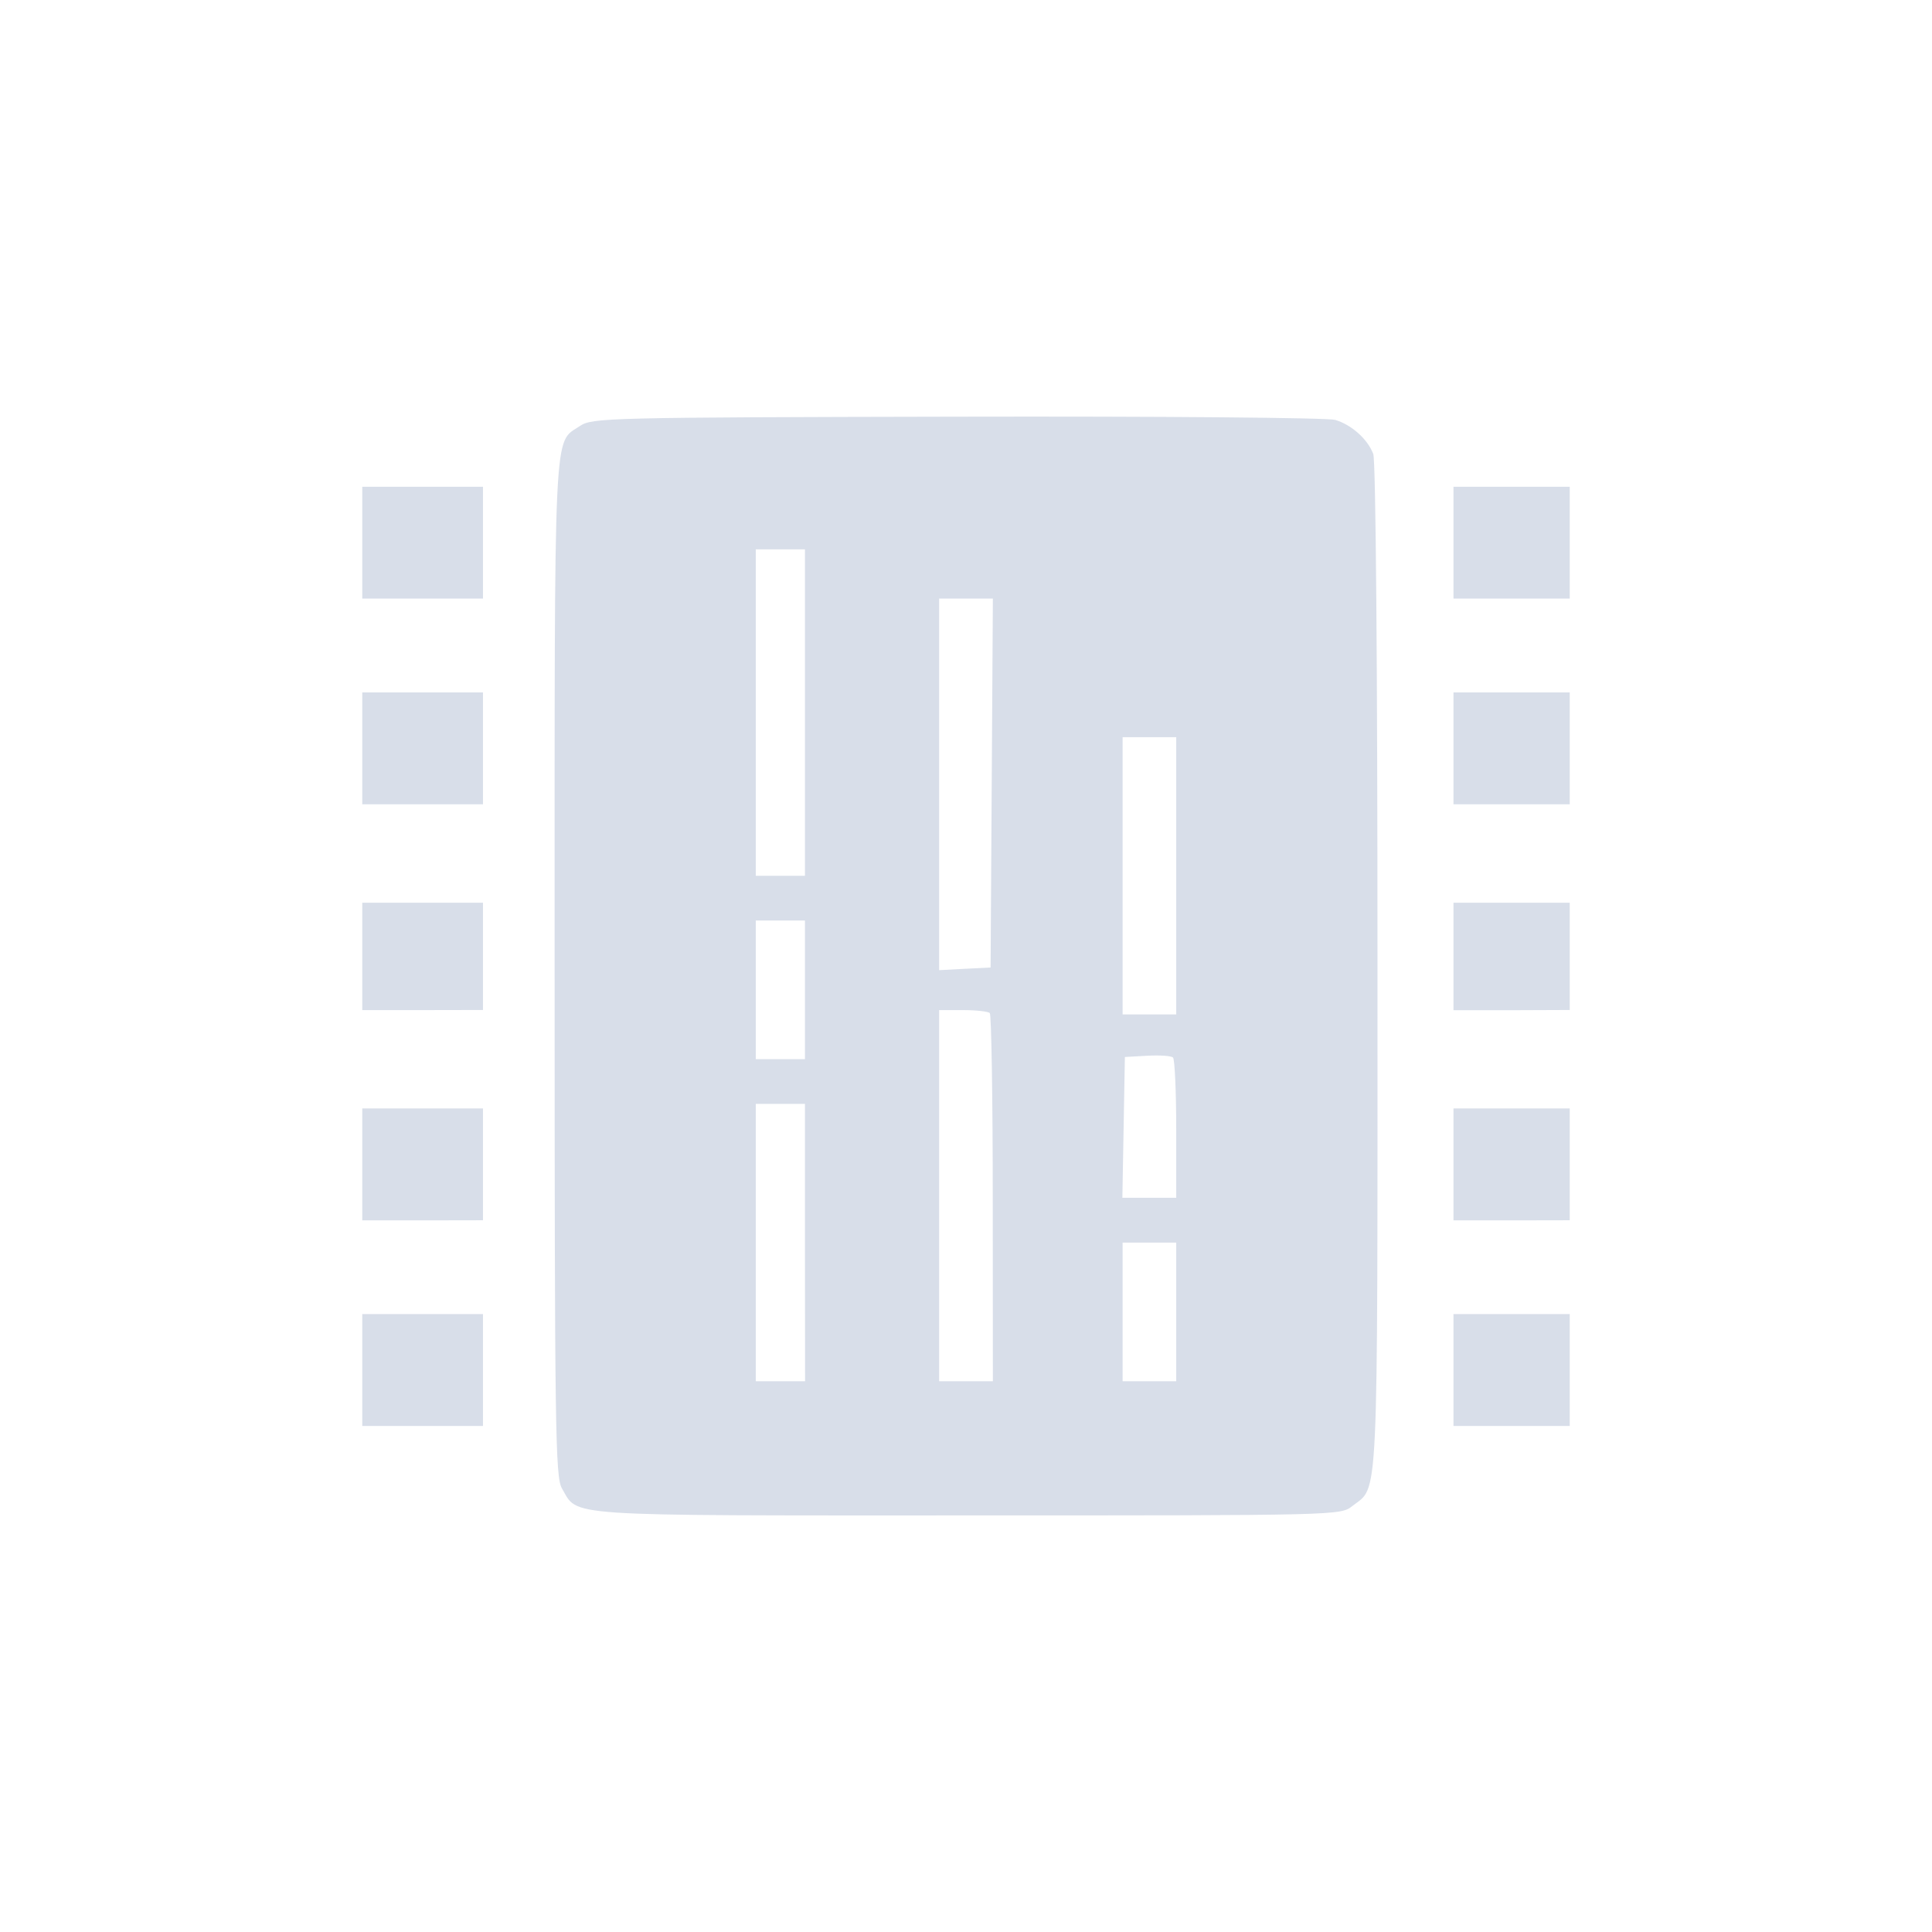
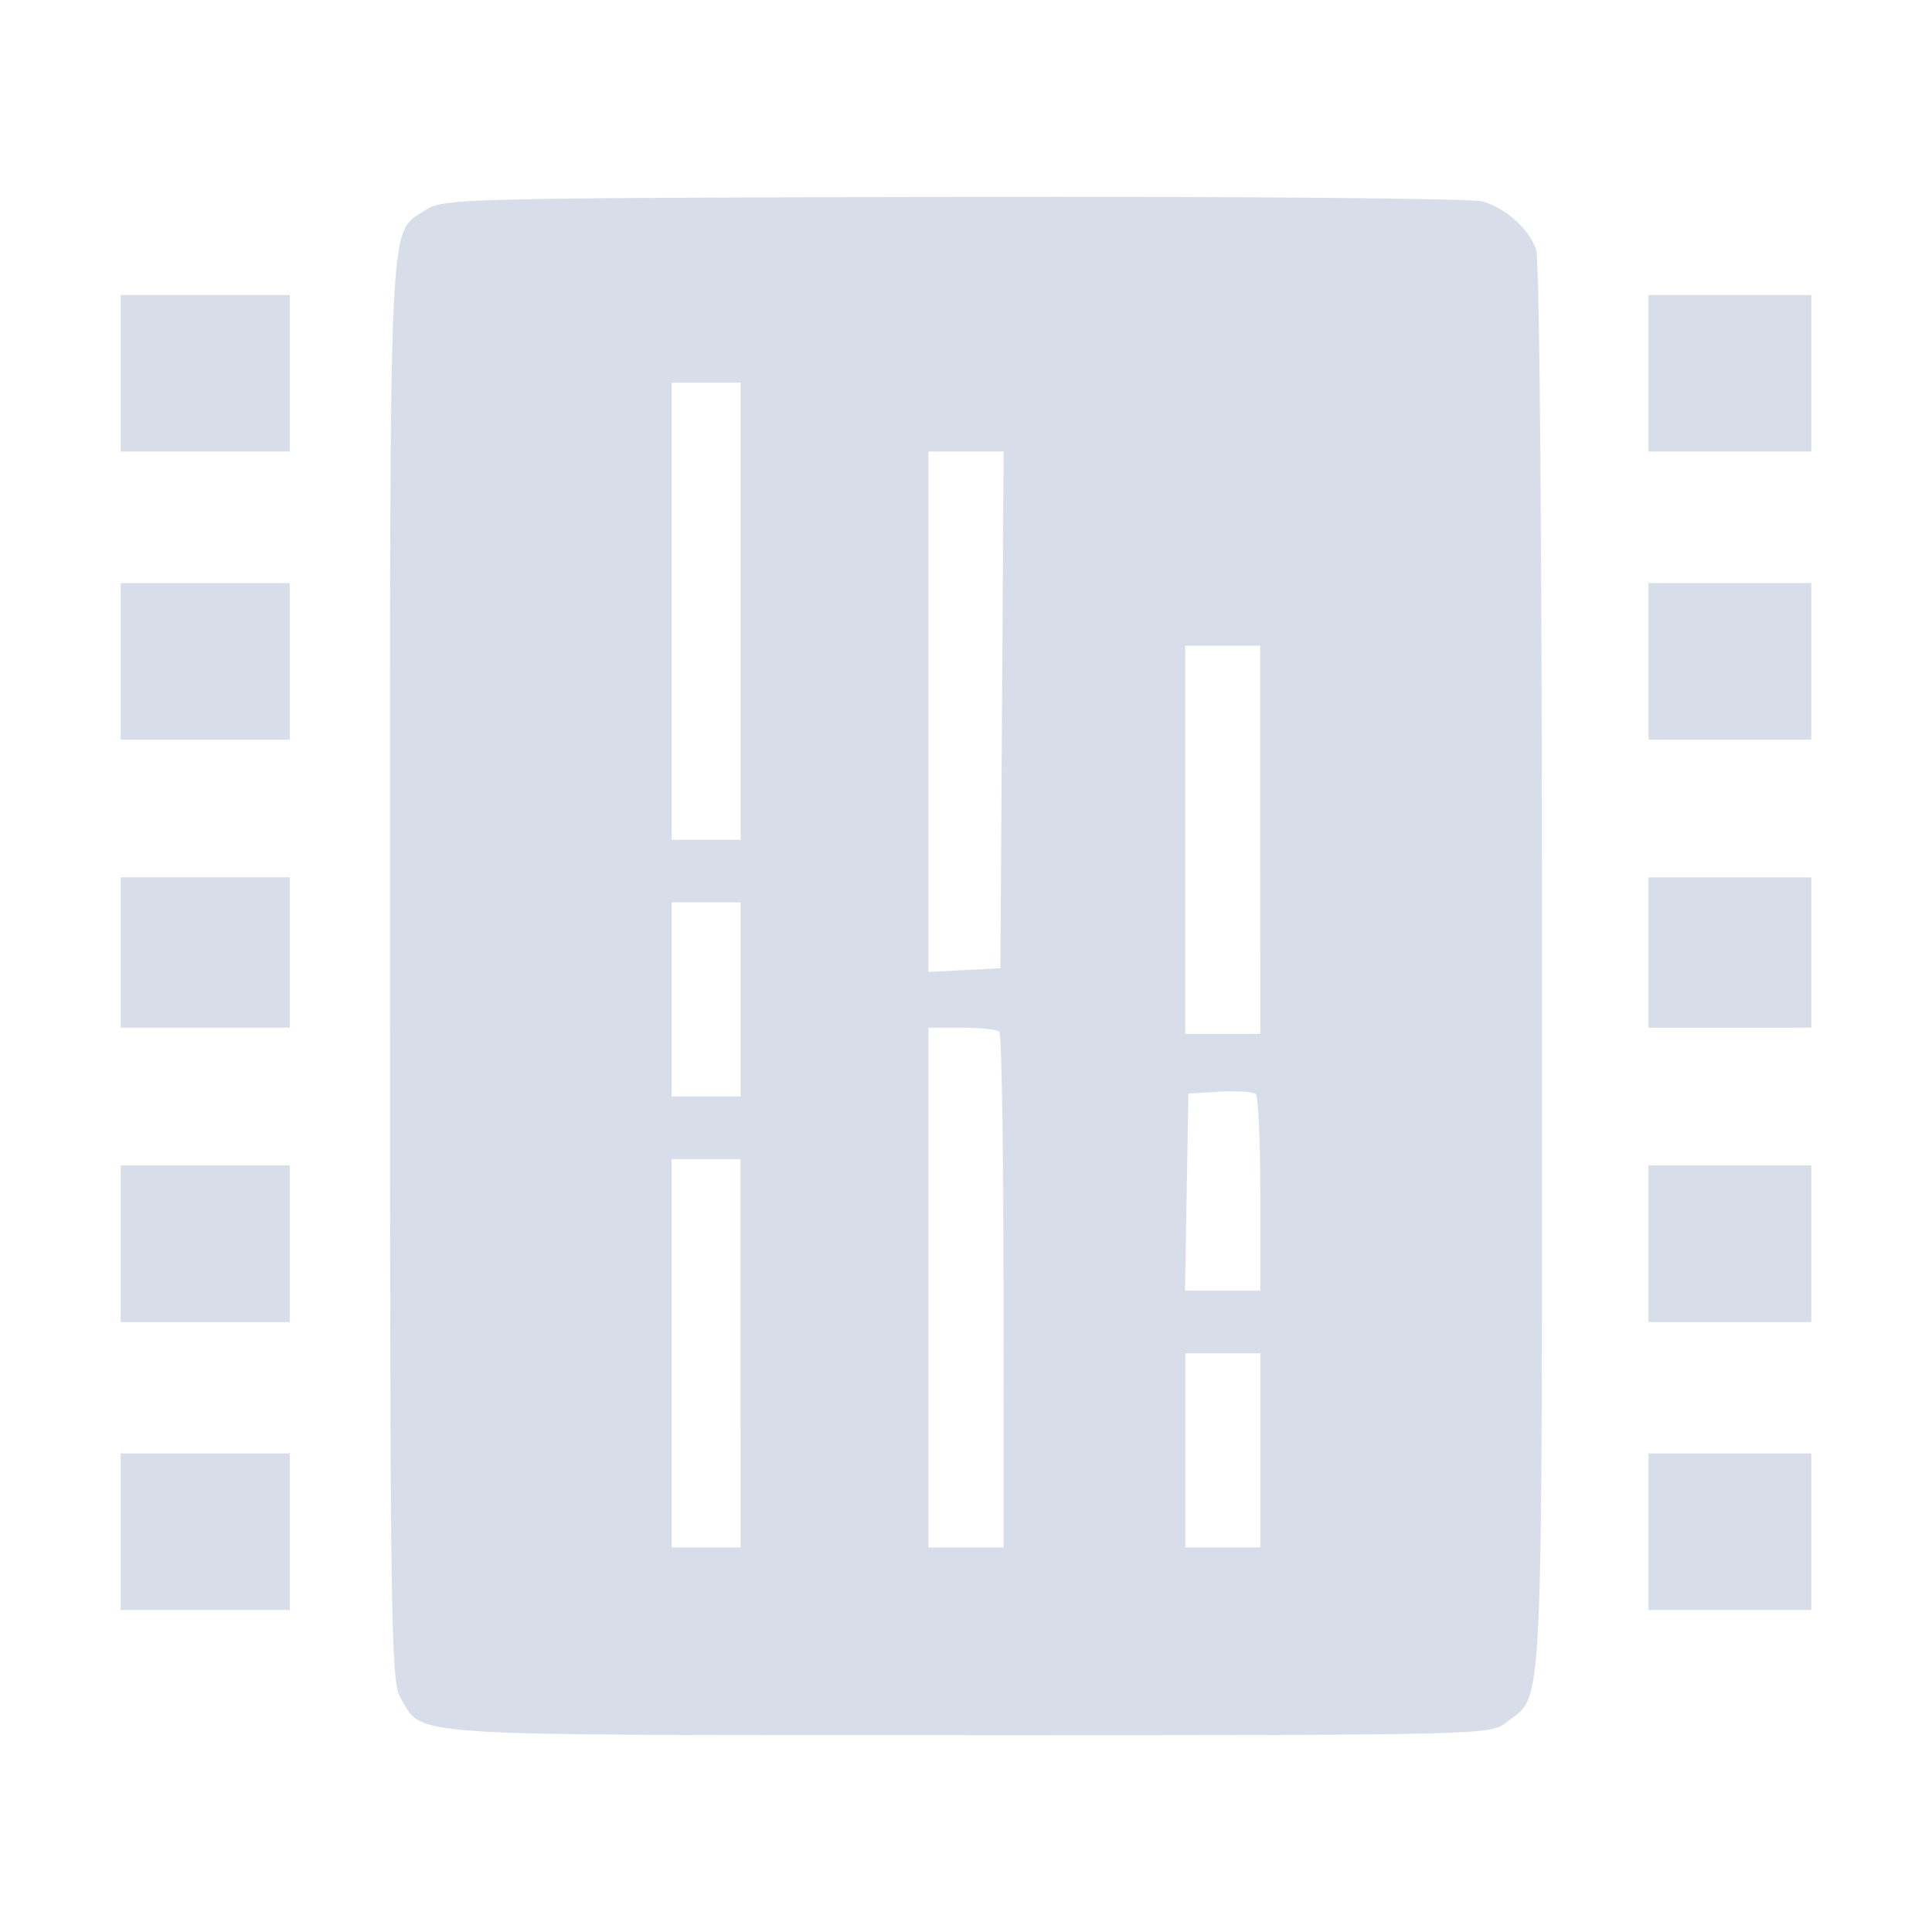
<svg xmlns="http://www.w3.org/2000/svg" width="64" height="64" version="1.1" viewBox="0 0 16.933 16.933" id="svg7">
  <defs id="defs2">
    <style id="current-color-scheme" type="text/css">.ColorScheme-Text {color:#d8dee9} .ColorScheme-Highlight {color:#3b4252}</style>
  </defs>
-   <path id="path72" style="fill:currentColor;fill-opacity:1;stroke:none;stroke-width:0.341;stroke-dasharray:none;stroke-dashoffset:2.2;stroke-opacity:0.3" d="m 8.477,13.282 c 3.258,0 3.272,-4.87e-4 3.375,-0.082 0.233,-0.183 0.221,0.092 0.221,-4.715 0,-2.653 -0.015,-4.448 -0.037,-4.506 C 11.986,3.848 11.846,3.723 11.702,3.68 11.635,3.661 10.18,3.648 8.389,3.652 5.322,3.658 5.189,3.662 5.084,3.733 4.848,3.893 4.861,3.621 4.861,8.482 c 0,4.053 0.006,4.464 0.064,4.563 0.147,0.25 -0.047,0.237 3.553,0.237 z M 13.758,12.498 V 12.008 11.517 h -0.509 -0.51 v 0.491 0.49 h 0.51 z m -9.525,0 V 12.008 11.517 H 3.704 3.175 v 0.491 0.49 H 3.704 Z M 10.309,12.106 H 10.073 9.839 v -0.608 -0.607 h 0.235 0.235 v 0.607 z m -1.607,0 H 8.466 8.231 V 10.479 8.853 h 0.209 c 0.115,0 0.221,0.012 0.235,0.026 0.014,0.014 0.026,0.746 0.026,1.626 z m -1.646,0 H 6.84 6.624 V 10.891 9.675 H 6.84 7.055 V 10.891 Z M 13.758,10.695 V 10.204 9.715 h -0.509 -0.51 v 0.49 0.491 h 0.51 z m -9.525,0 V 10.204 9.715 H 3.704 3.175 v 0.49 0.491 H 3.704 Z M 10.309,10.498 H 10.073 9.837 l 0.011,-0.617 0.011,-0.617 0.197,-0.011 c 0.109,-0.006 0.21,6.271e-4 0.225,0.016 0.015,0.015 0.028,0.299 0.028,0.629 z M 7.055,9.283 H 6.84 6.624 V 8.676 8.068 H 6.84 7.055 V 8.676 Z M 10.309,8.891 H 10.073 9.839 V 7.676 6.461 h 0.235 0.235 v 1.215 z m 3.449,-0.039 V 8.382 7.912 h -0.509 -0.51 v 0.471 0.471 h 0.51 z m -9.525,0 V 8.382 7.912 H 3.704 3.175 V 8.382 8.853 H 3.704 Z M 8.231,8.503 V 6.875 5.246 h 0.236 0.235 l -0.01,1.617 -0.01,1.617 -0.225,0.011 z M 7.055,7.676 H 6.84 6.624 V 6.246 4.815 H 6.84 7.055 V 6.246 Z M 13.758,7.049 V 6.559 6.069 h -0.509 -0.51 v 0.49 0.49 h 0.51 z m -9.525,0 V 6.559 6.069 H 3.704 3.175 V 6.559 7.049 H 3.704 Z M 13.758,5.246 V 4.756 4.266 h -0.509 -0.51 v 0.49 0.49 h 0.51 z m -9.525,0 V 4.756 4.266 H 3.704 3.175 v 0.49 0.49 h 0.529 z" class="ColorScheme-Text" />
+   <path id="path72" style="fill:currentColor;fill-opacity:1;stroke:none;stroke-width:0.478;stroke-dasharray:none;stroke-dashoffset:2.2;stroke-opacity:0.3" d="m 8.481,15.208 c 4.561,0 4.58,-6.82e-4 4.725,-0.115 0.326,-0.256 0.309,0.129 0.309,-6.601 0,-3.714 -0.021,-6.227 -0.052,-6.309 C 13.394,2 13.198,1.826 12.996,1.766 12.903,1.738 10.865,1.721 8.357,1.726 4.064,1.735 3.878,1.74 3.731,1.84 3.4,2.064 3.418,1.682 3.418,8.488 c 0,5.675 0.008,6.25 0.09,6.388 0.206,0.35 -0.065,0.331 4.974,0.331 z M 15.875,14.111 V 13.425 12.738 H 15.162 14.448 v 0.687 0.686 h 0.714 z m -13.335,0 V 13.425 12.738 H 1.799 1.058 v 0.687 0.686 H 1.799 Z M 11.046,13.562 h -0.329 -0.328 v -0.851 -0.85 h 0.328 0.329 v 0.85 z m -2.25,0 H 8.466 8.137 V 11.284 9.007 h 0.293 c 0.161,0 0.309,0.016 0.329,0.036 0.02,0.02 0.036,1.044 0.036,2.277 z m -2.305,0 H 6.19 5.887 v -1.701 -1.702 h 0.302 0.301 v 1.702 z m 9.384,-1.975 v -0.687 -0.686 H 15.162 14.448 v 0.686 0.687 h 0.714 z m -13.335,0 v -0.687 -0.686 H 1.799 1.058 v 0.686 0.687 h 0.741 z m 8.506,-0.275 h -0.33 -0.33 l 0.015,-0.864 0.015,-0.864 0.276,-0.016 c 0.152,-0.009 0.294,8.78e-4 0.315,0.022 0.021,0.021 0.039,0.418 0.039,0.881 z M 6.491,9.61 H 6.19 5.887 V 8.76 7.909 H 6.19 6.491 V 8.76 Z M 11.046,9.061 H 10.716 10.388 V 7.36 5.659 h 0.328 0.329 v 1.701 z m 4.829,-0.054 V 8.348 7.69 H 15.162 14.448 v 0.659 0.659 h 0.714 z m -13.335,0 v -0.659 -0.659 H 1.799 1.058 v 0.659 0.659 H 1.799 Z M 8.137,8.518 V 6.239 3.958 h 0.33 0.329 l -0.014,2.264 -0.014,2.264 -0.315,0.016 z M 6.491,7.36 H 6.19 5.887 V 5.358 3.354 H 6.19 6.491 V 5.358 Z M 15.875,6.482 V 5.796 5.11 H 15.162 14.448 v 0.686 0.686 h 0.714 z m -13.335,0 V 5.796 5.11 H 1.799 1.058 V 5.796 6.482 H 1.799 Z M 15.875,3.958 V 3.272 2.586 H 15.162 14.448 v 0.686 0.686 h 0.714 z m -13.335,0 V 3.272 2.586 H 1.799 1.058 v 0.686 0.686 h 0.741 z" class="ColorScheme-Text" />
</svg>
